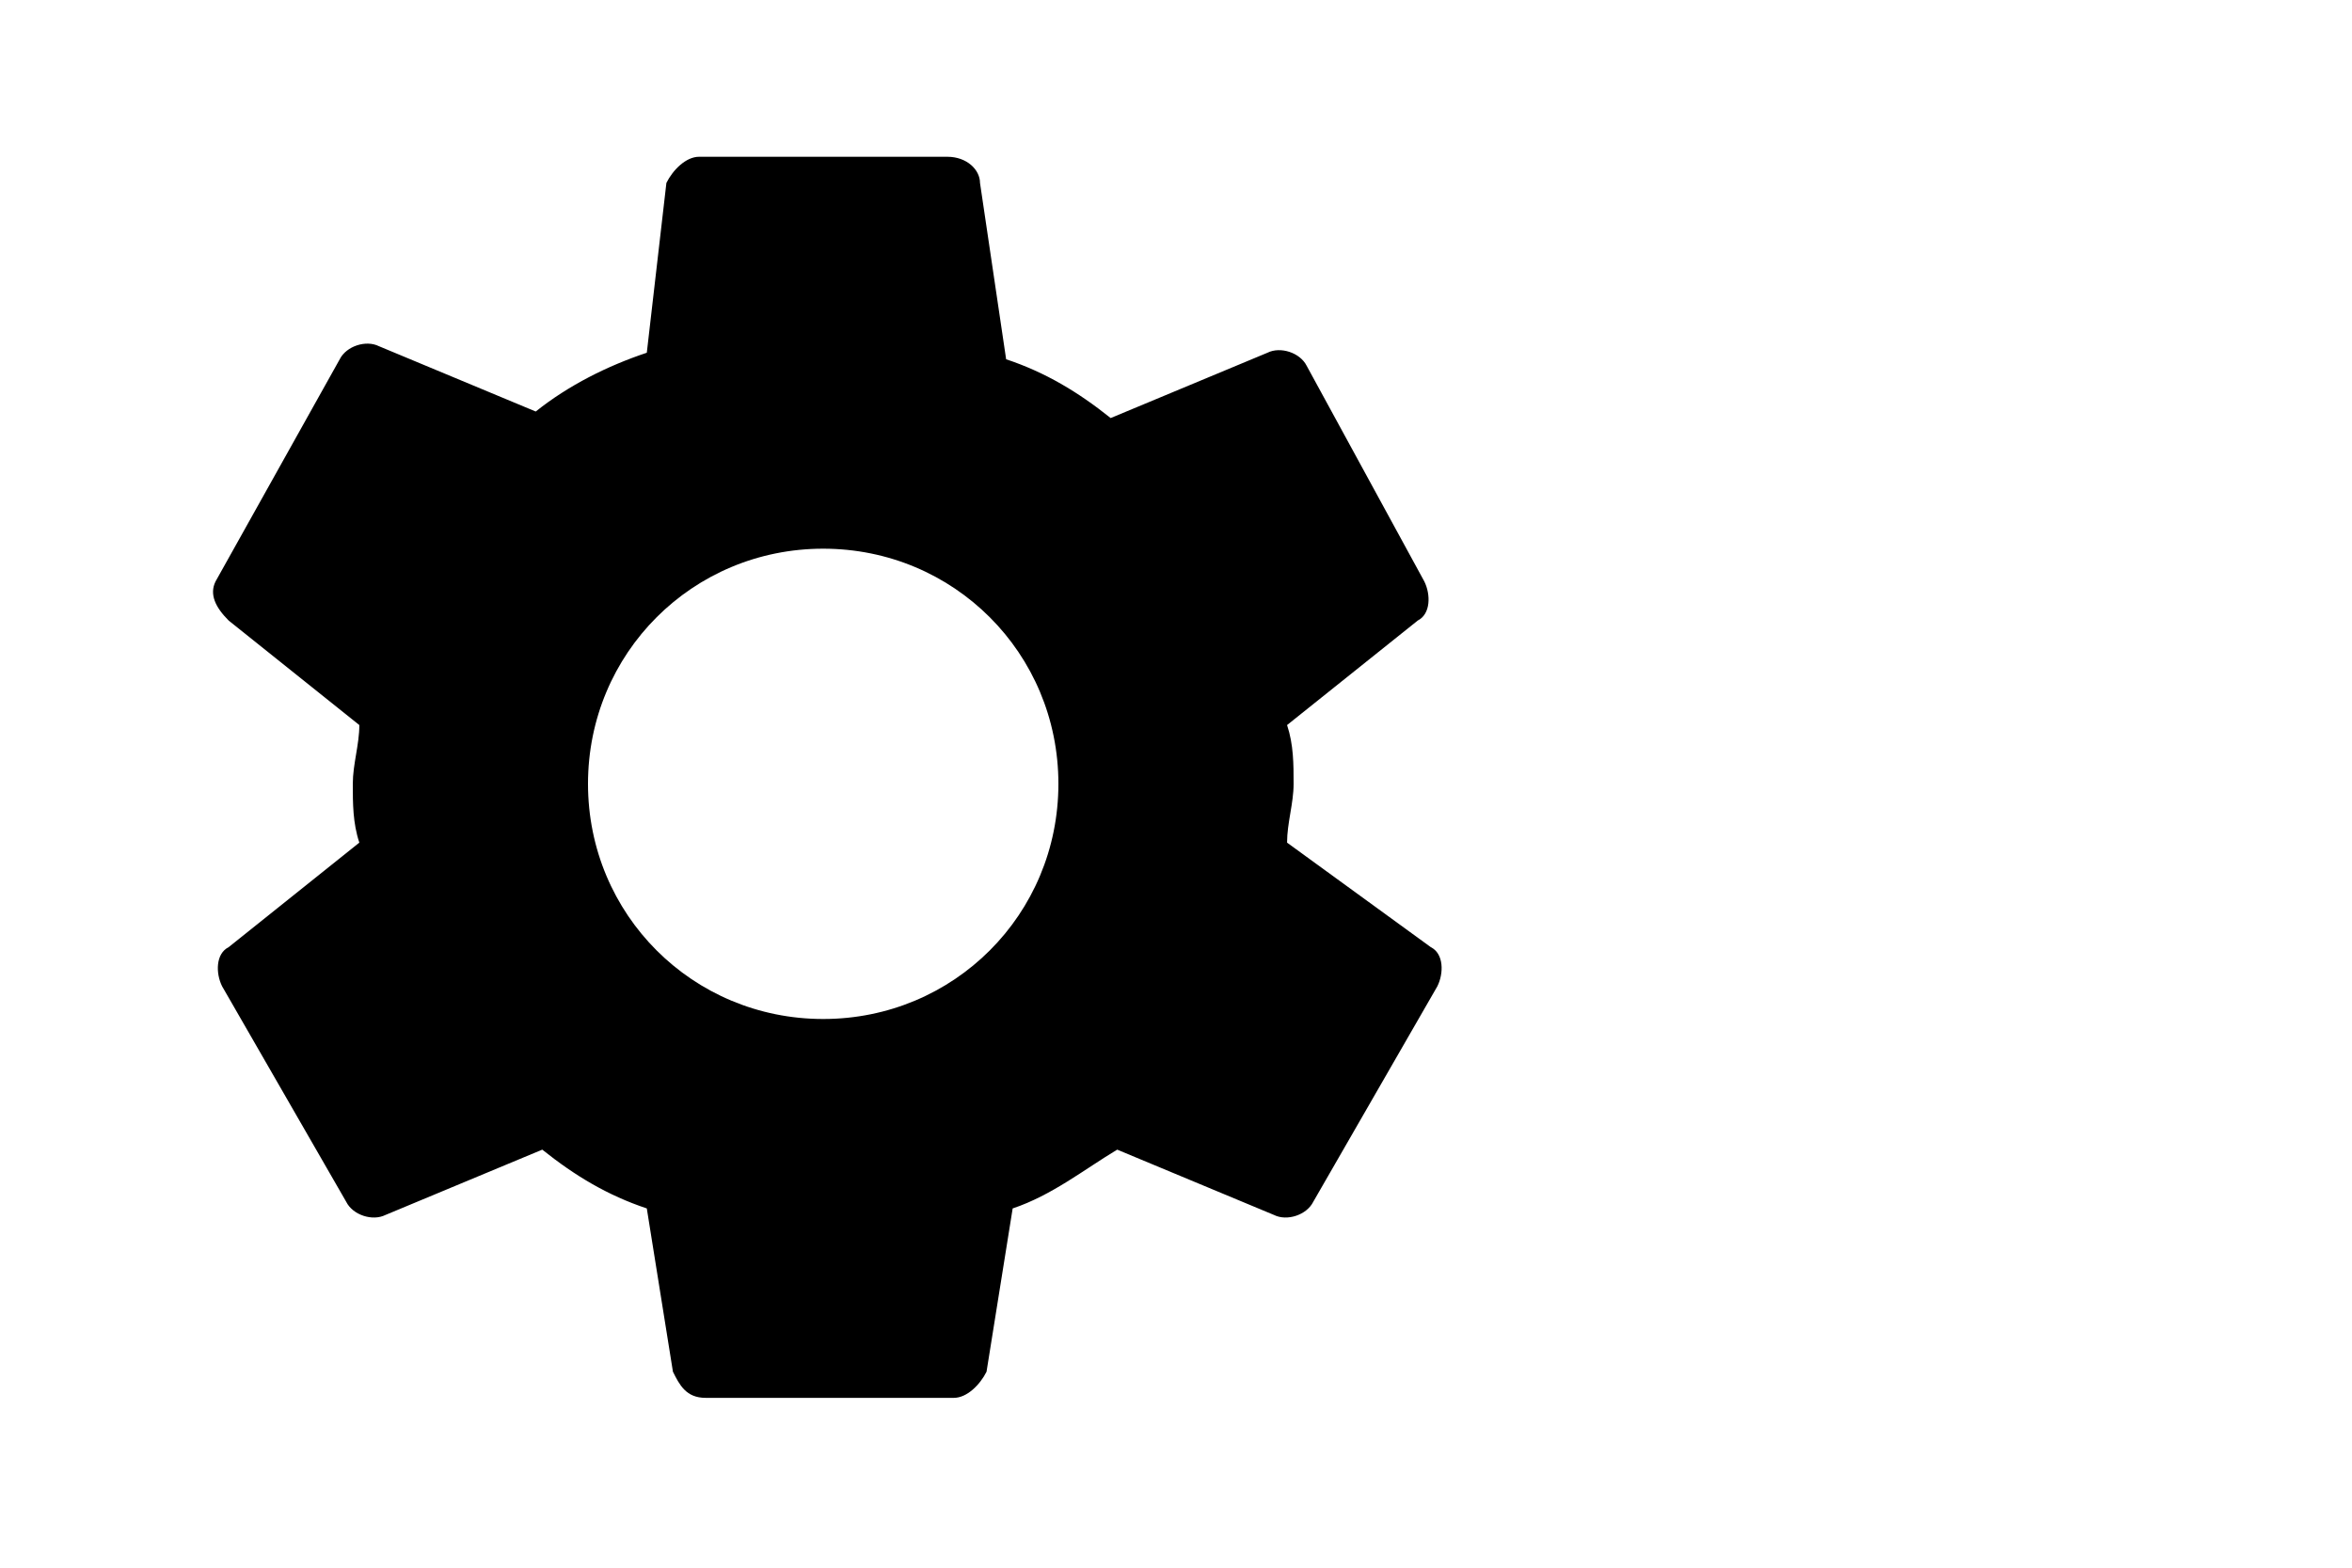
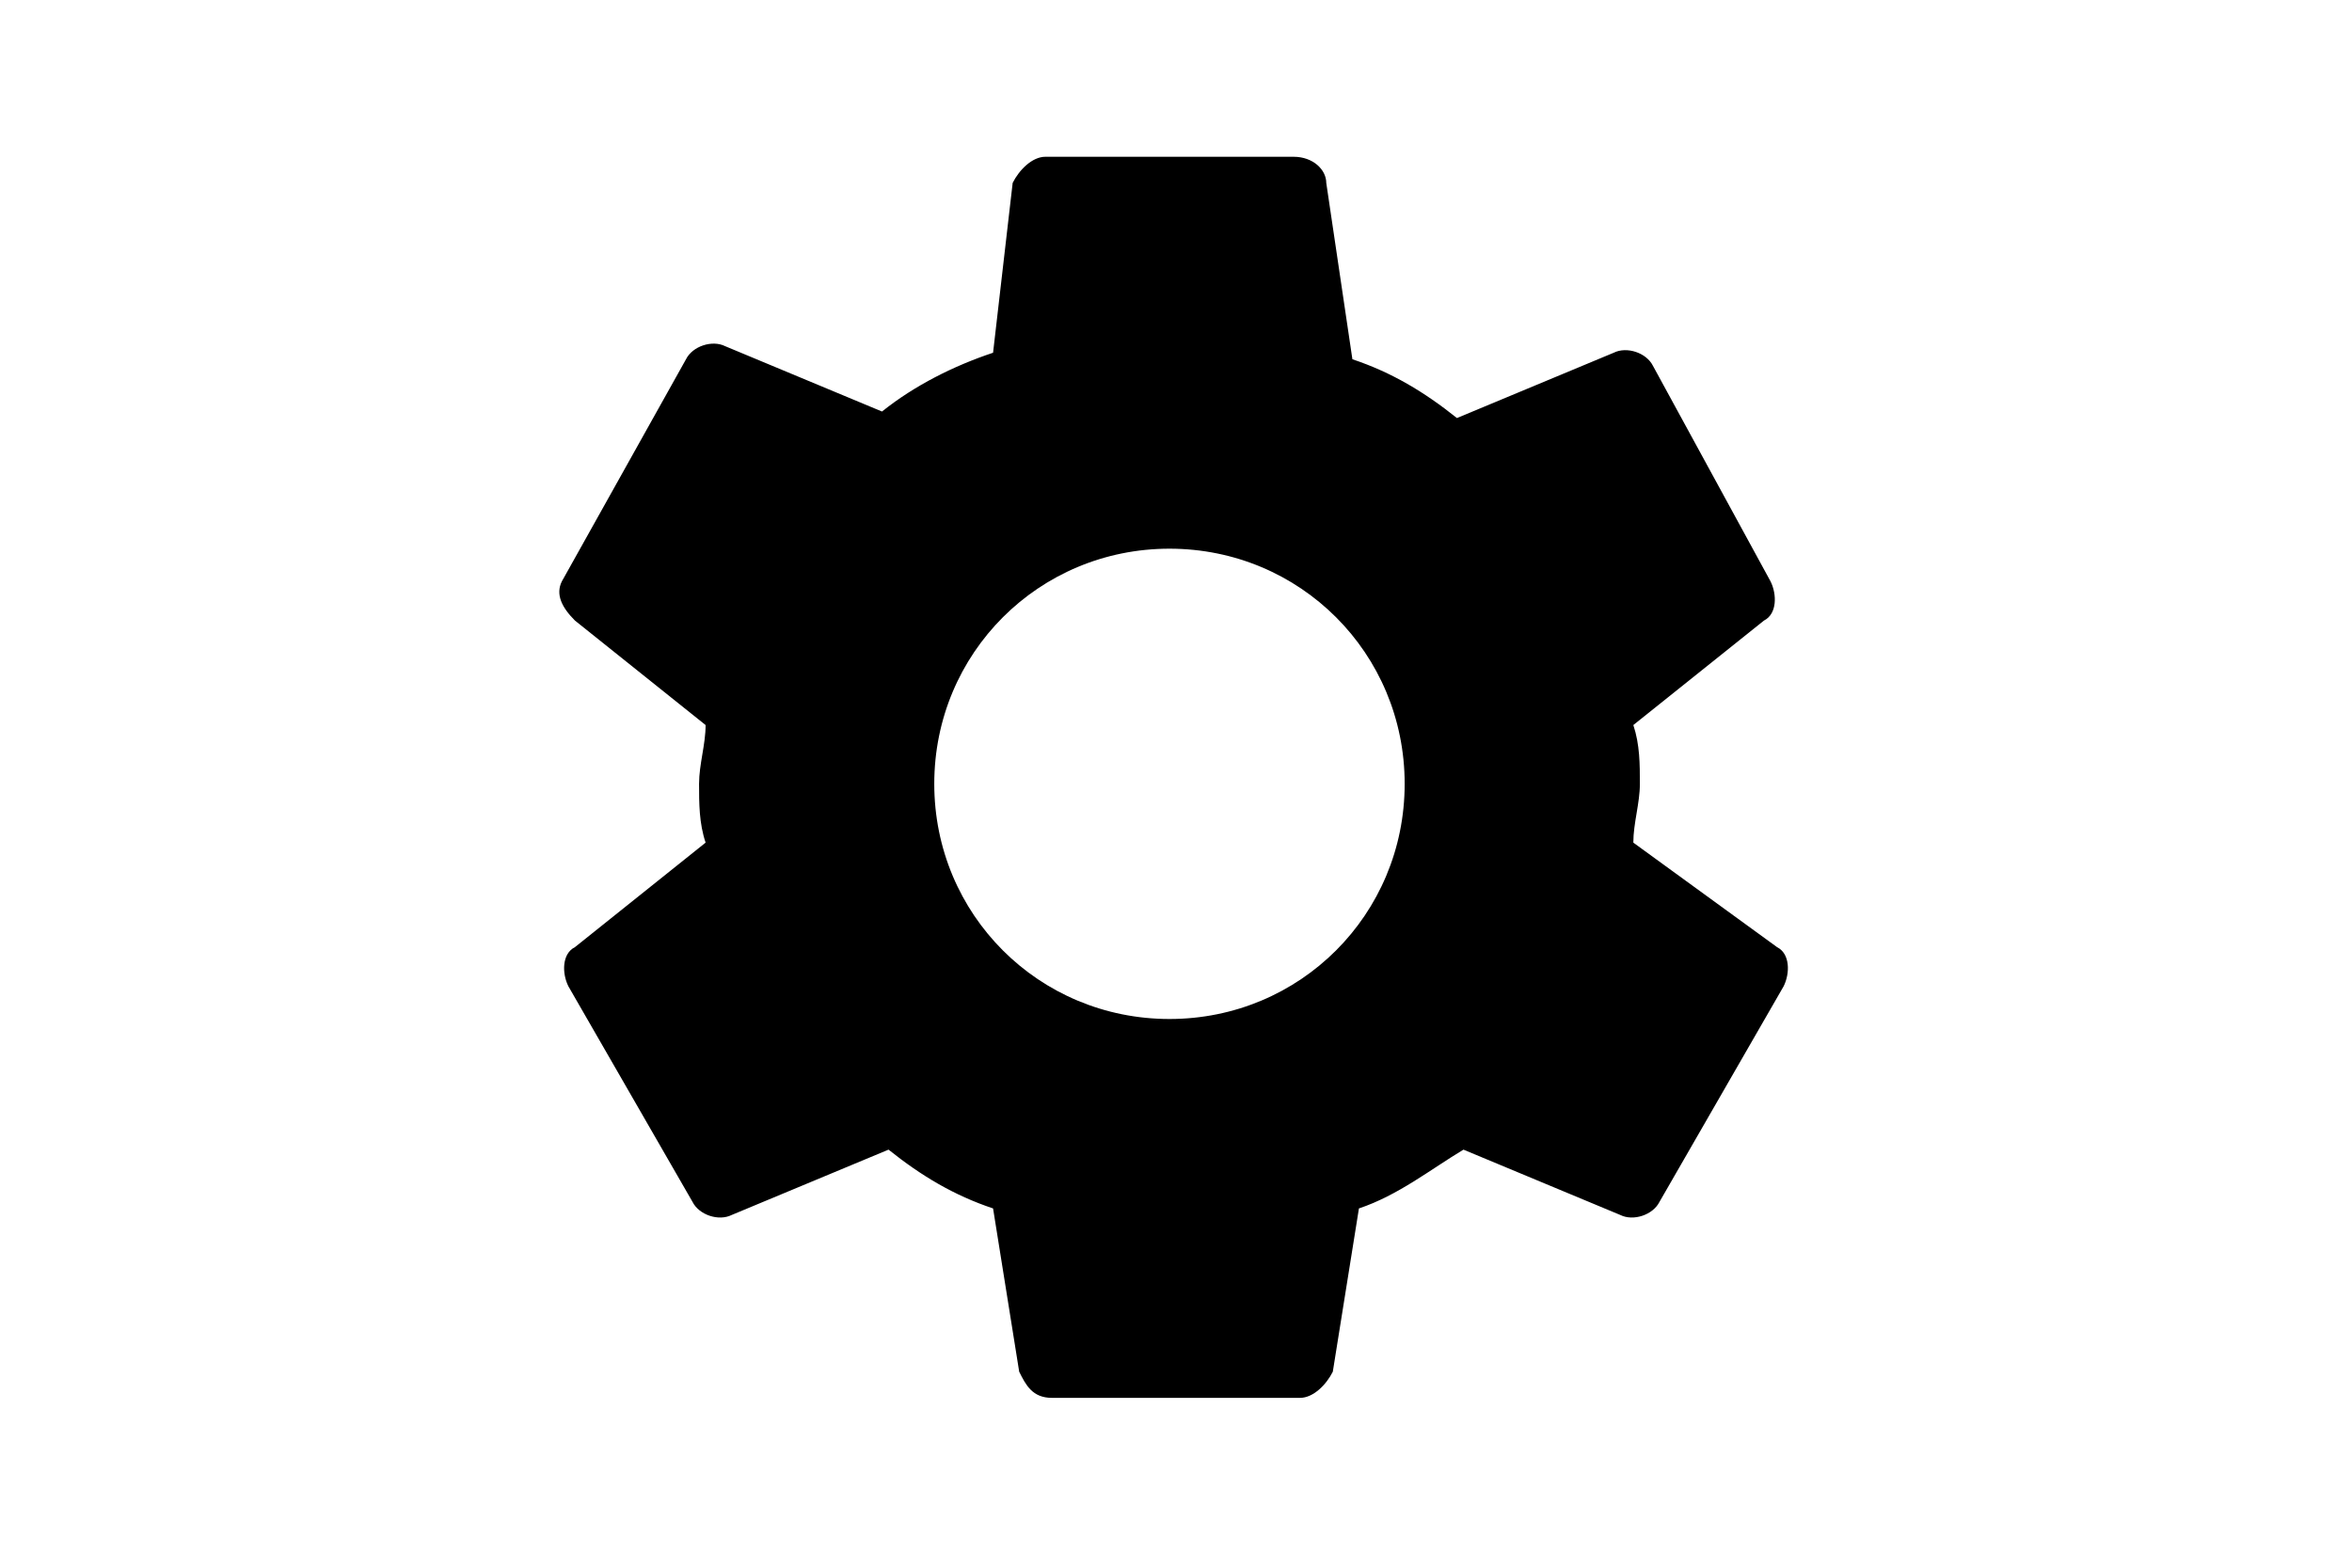
<svg xmlns="http://www.w3.org/2000/svg" version="1.1" id="Layer_1" x="0px" y="0px" viewBox="0 0 36 24" style="enable-background:new 0 0 36 24;" xml:space="preserve">
  <g>
-     <path d="M19.7,12.9c0-0.3,0.1-0.6,0.1-0.9c0-0.3,0-0.6-0.1-0.9l2-1.6c0.2-0.1,0.2-0.4,0.1-0.6L20,5.6c-0.1-0.2-0.4-0.3-0.6-0.2   l-2.4,1c-0.5-0.4-1-0.7-1.6-0.9L15,2.8c0-0.2-0.2-0.4-0.5-0.4h-3.8c-0.2,0-0.4,0.2-0.5,0.4L9.9,5.4C9.3,5.6,8.7,5.9,8.2,6.3l-2.4-1   c-0.2-0.1-0.5,0-0.6,0.2L3.3,8.9C3.2,9.1,3.3,9.3,3.5,9.5l2,1.6c0,0.3-0.1,0.6-0.1,0.9s0,0.6,0.1,0.9l-2,1.6   c-0.2,0.1-0.2,0.4-0.1,0.6l1.9,3.3c0.1,0.2,0.4,0.3,0.6,0.2l2.4-1c0.5,0.4,1,0.7,1.6,0.9l0.4,2.5c0.1,0.2,0.2,0.4,0.5,0.4h3.8   c0.2,0,0.4-0.2,0.5-0.4l0.4-2.5c0.6-0.2,1.1-0.6,1.6-0.9l2.4,1c0.2,0.1,0.5,0,0.6-0.2l1.9-3.3c0.1-0.2,0.1-0.5-0.1-0.6L19.7,12.9z    M12.6,15.6C10.6,15.6,9,14,9,12s1.6-3.6,3.6-3.6s3.6,1.6,3.6,3.6S14.6,15.6,12.6,15.6z" />
+     <path d="M25,12.9c0-0.3,0.1-0.6,0.1-0.9c0-0.3,0-0.6-0.1-0.9l2-1.6c0.2-0.1,0.2-0.4,0.1-0.6l-1.8-3.3c-0.1-0.2-0.4-0.3-0.6-0.2   l-2.4,1c-0.5-0.4-1-0.7-1.6-0.9l-0.4-2.7c0-0.2-0.2-0.4-0.5-0.4H16c-0.2,0-0.4,0.2-0.5,0.4l-0.3,2.6c-0.6,0.2-1.2,0.5-1.7,0.9   l-2.4-1c-0.2-0.1-0.5,0-0.6,0.2L8.6,8.9c-0.1,0.2,0,0.4,0.2,0.6l2,1.6c0,0.3-0.1,0.6-0.1,0.9s0,0.6,0.1,0.9l-2,1.6   c-0.2,0.1-0.2,0.4-0.1,0.6l1.9,3.3c0.1,0.2,0.4,0.3,0.6,0.2l2.4-1c0.5,0.4,1,0.7,1.6,0.9l0.4,2.5c0.1,0.2,0.2,0.4,0.5,0.4h3.8   c0.2,0,0.4-0.2,0.5-0.4l0.4-2.5c0.6-0.2,1.1-0.6,1.6-0.9l2.4,1c0.2,0.1,0.5,0,0.6-0.2l1.9-3.3c0.1-0.2,0.1-0.5-0.1-0.6L25,12.9z    M17.9,15.6c-2,0-3.6-1.6-3.6-3.6s1.6-3.6,3.6-3.6s3.6,1.6,3.6,3.6S19.9,15.6,17.9,15.6z" />
  </g>
</svg>
